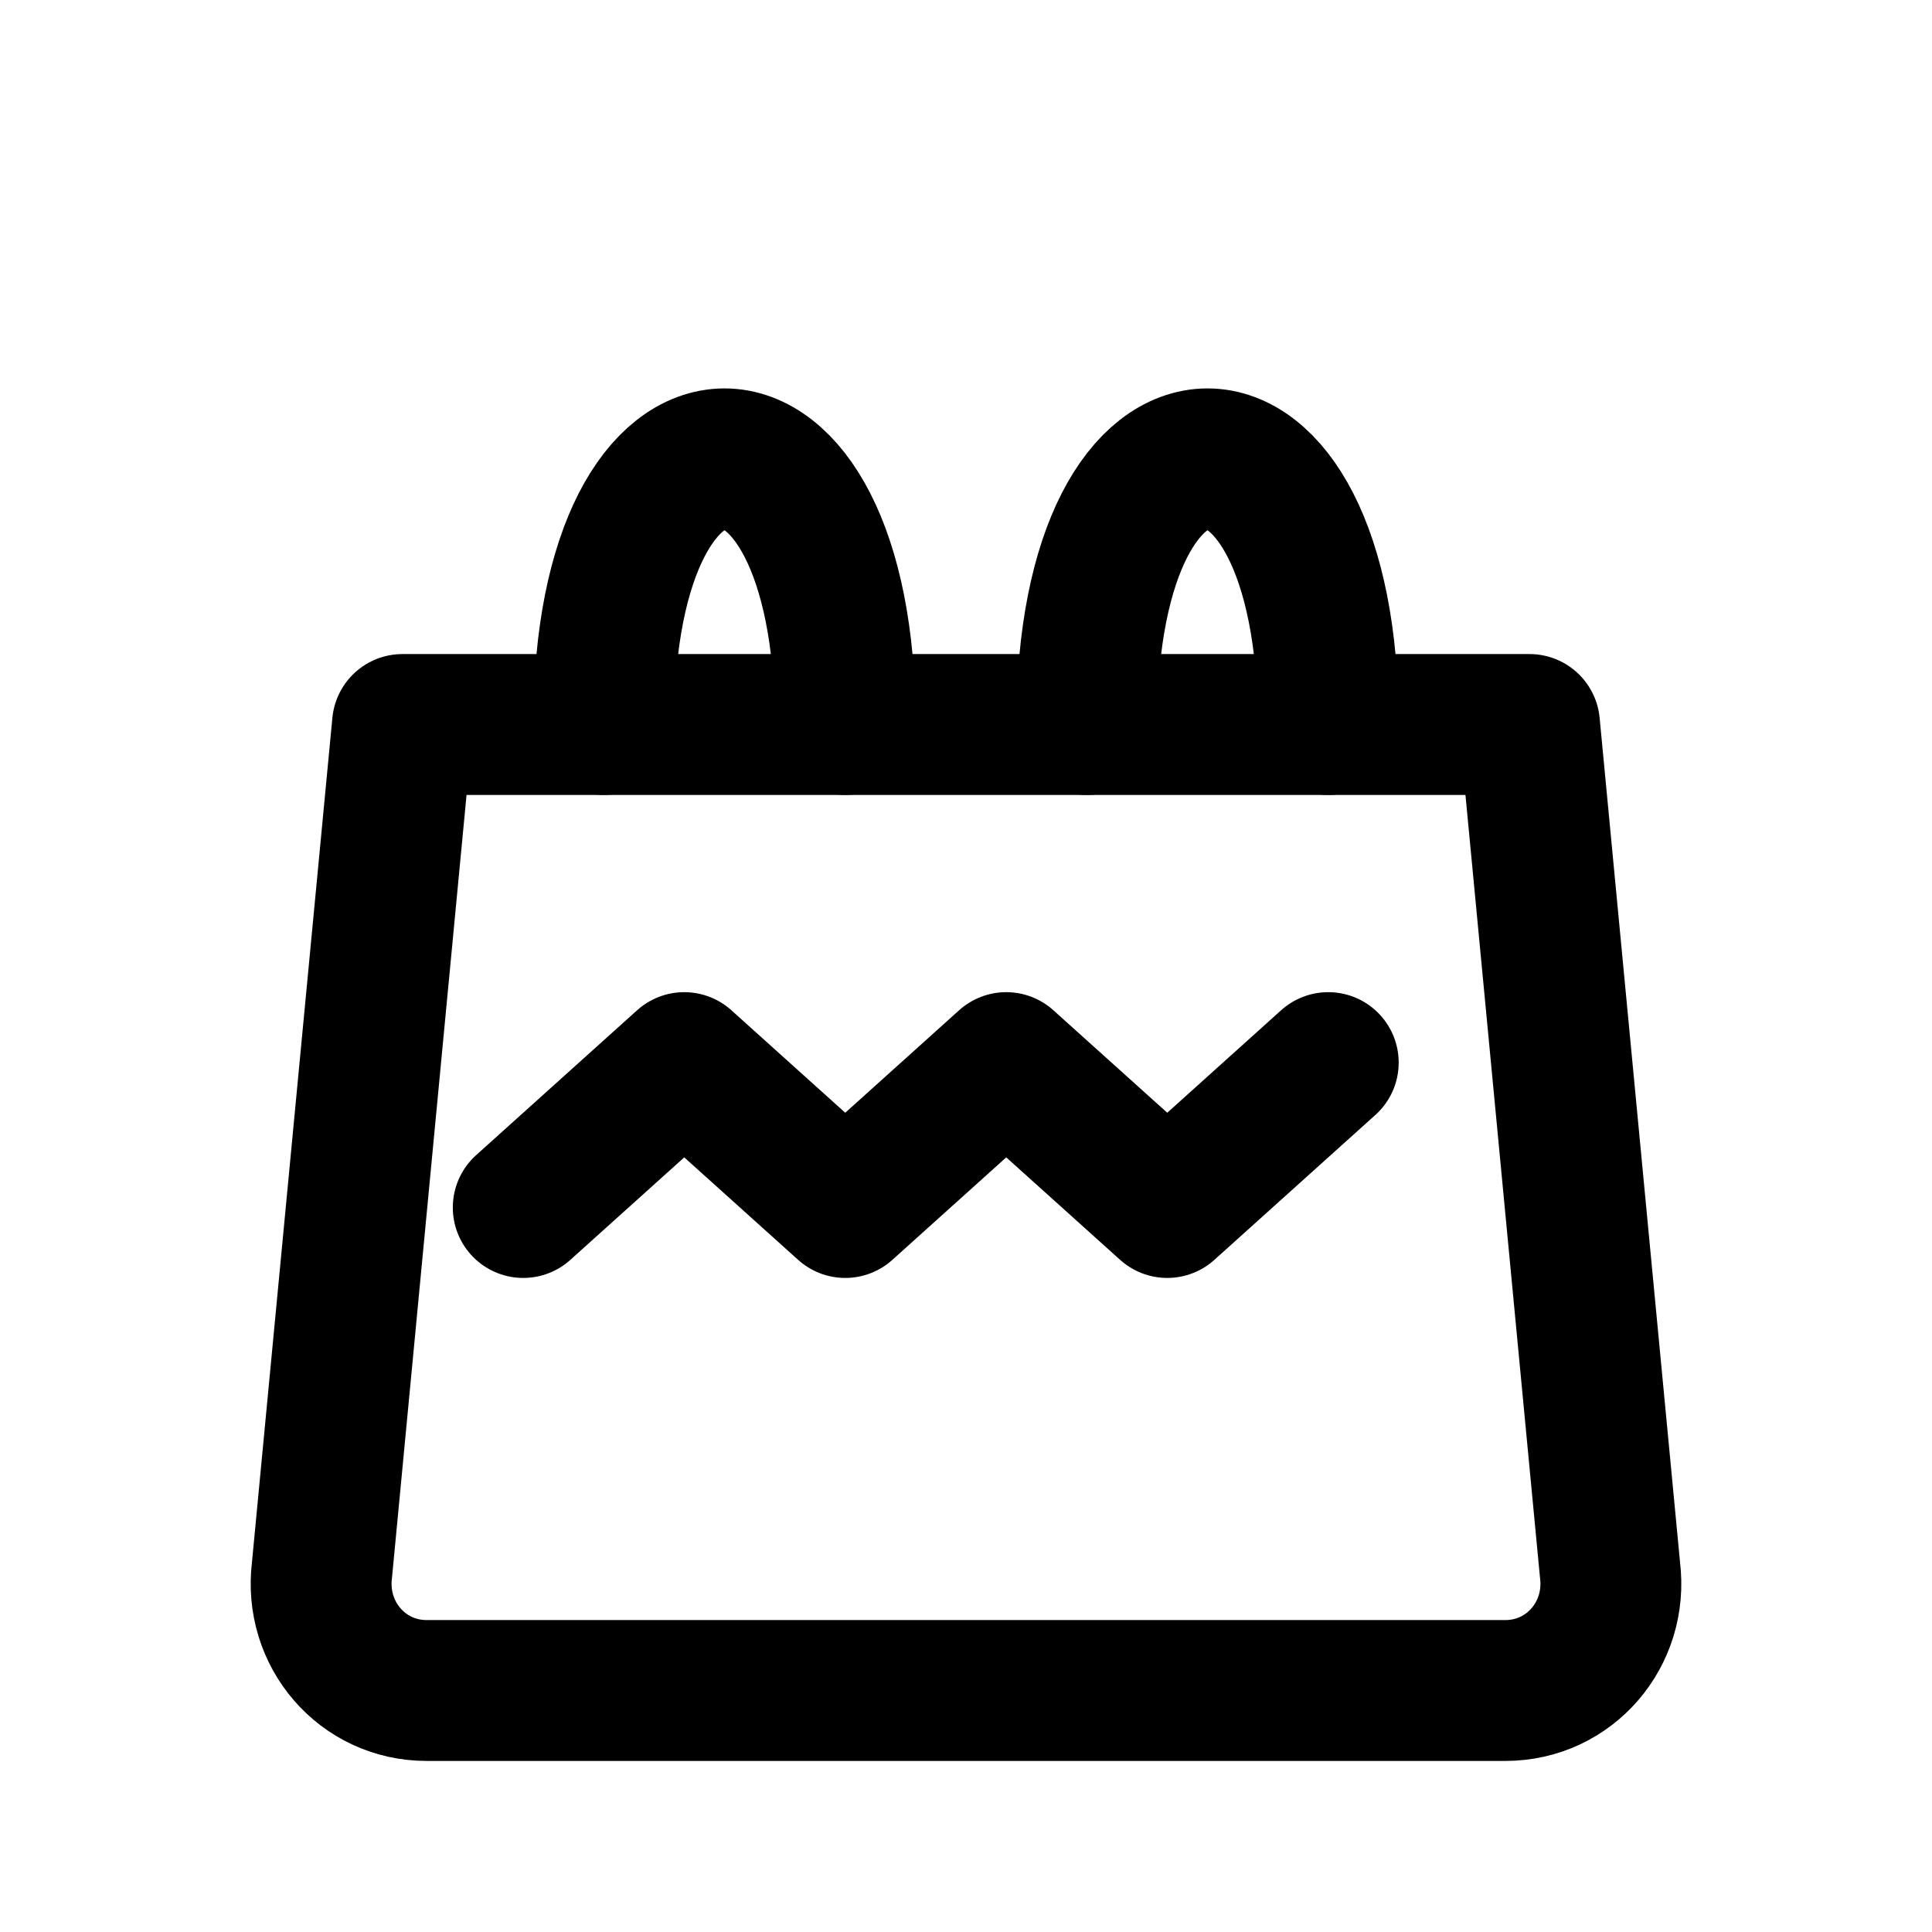
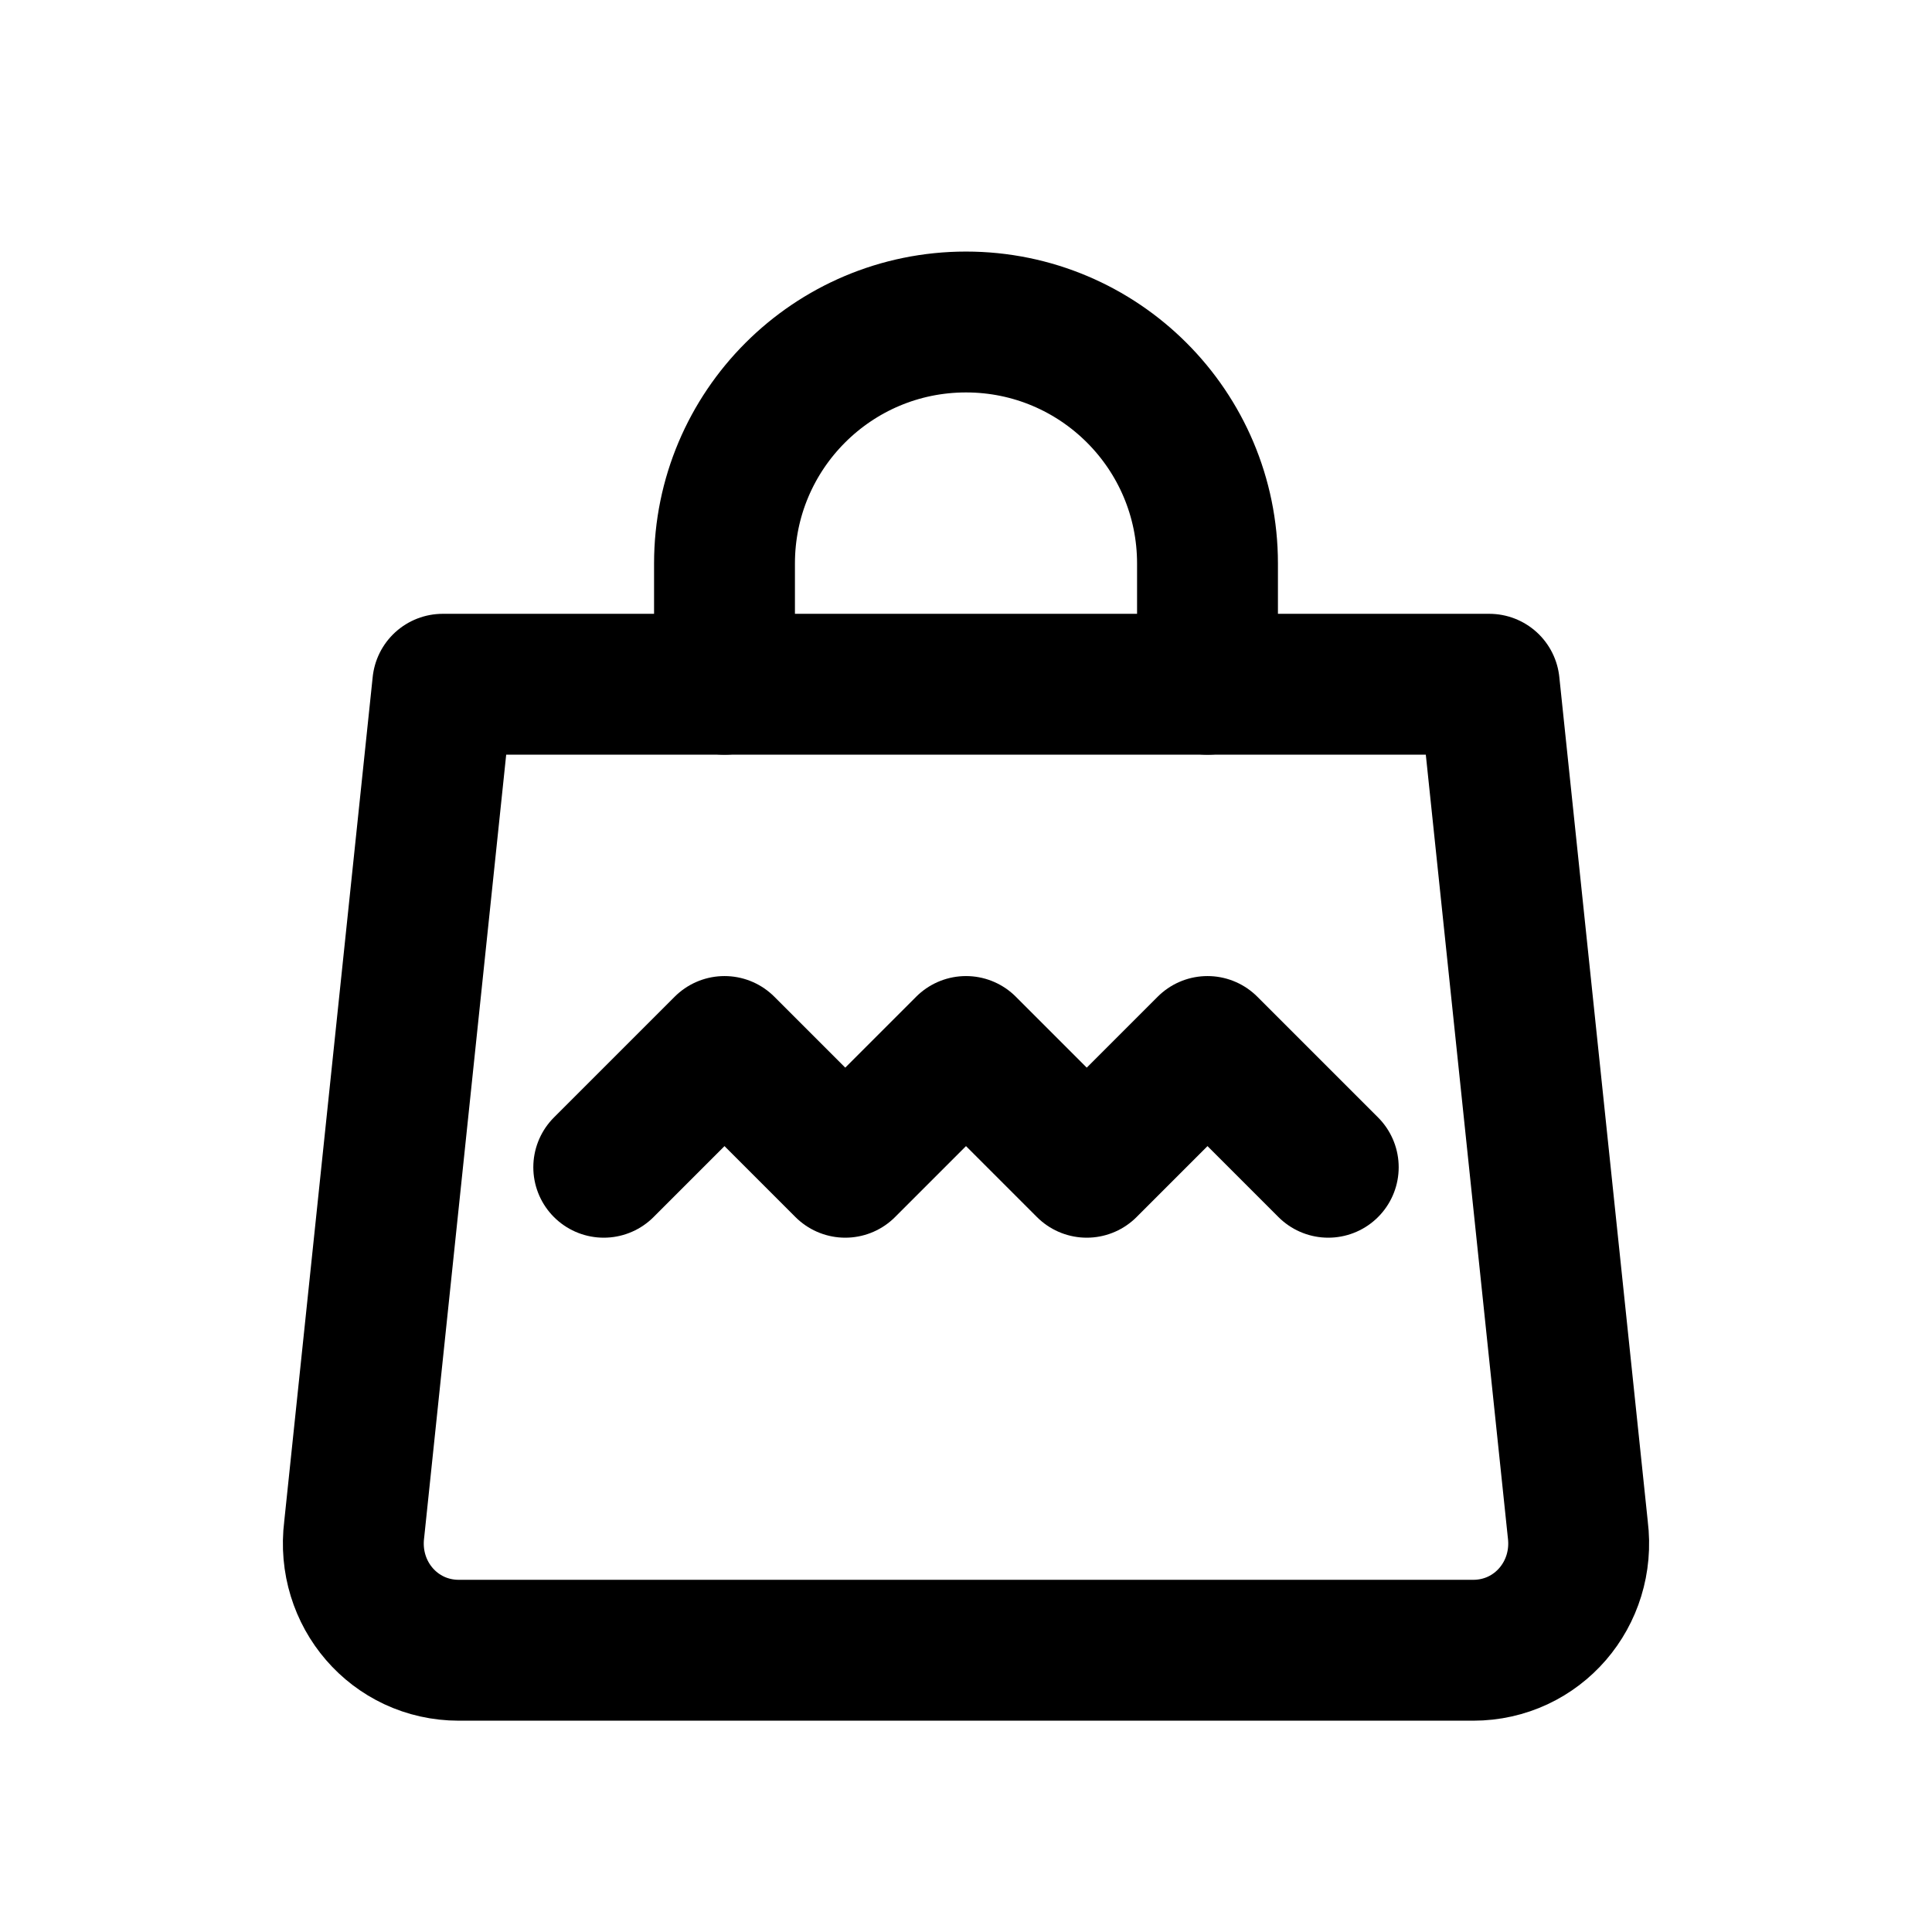
<svg xmlns="http://www.w3.org/2000/svg" width="24" height="24" viewBox="0 0 24 24" fill="none" stroke="currentColor" stroke-width="1.75" stroke-linecap="round" stroke-linejoin="round" class="afroicon afroicon-ui-shopping-bag">
-   <path d="M5 9H19L20 19.5C20.1 20.3 19.5 21 18.7 21H5.3C4.5 21 3.9 20.3 4 19.5Z" />
-   <path d="M7.5 9C7.5 4.6 10.5 4.6 10.5 9M13.5 9C13.5 4.6 16.5 4.6 16.5 9" />
-   <path d="M6.5 15L8.5 13.2L10.5 15L12.5 13.2L14.5 15L16.5 13.2" />
+   <path d="M5.5 8.5H18.5L19.6 19C19.7 19.8 19.1 20.5 18.3 20.5H5.7C4.9 20.5 4.3 19.8 4.4 19Z" />
+   <path d="M9 8.5V7A3 3 0 0 1 15 7V8.5" />
+   <path d="M7.5 14.5L9 13L10.5 14.5L12 13L13.5 14.5L15 13L16.5 14.5" />
</svg>
